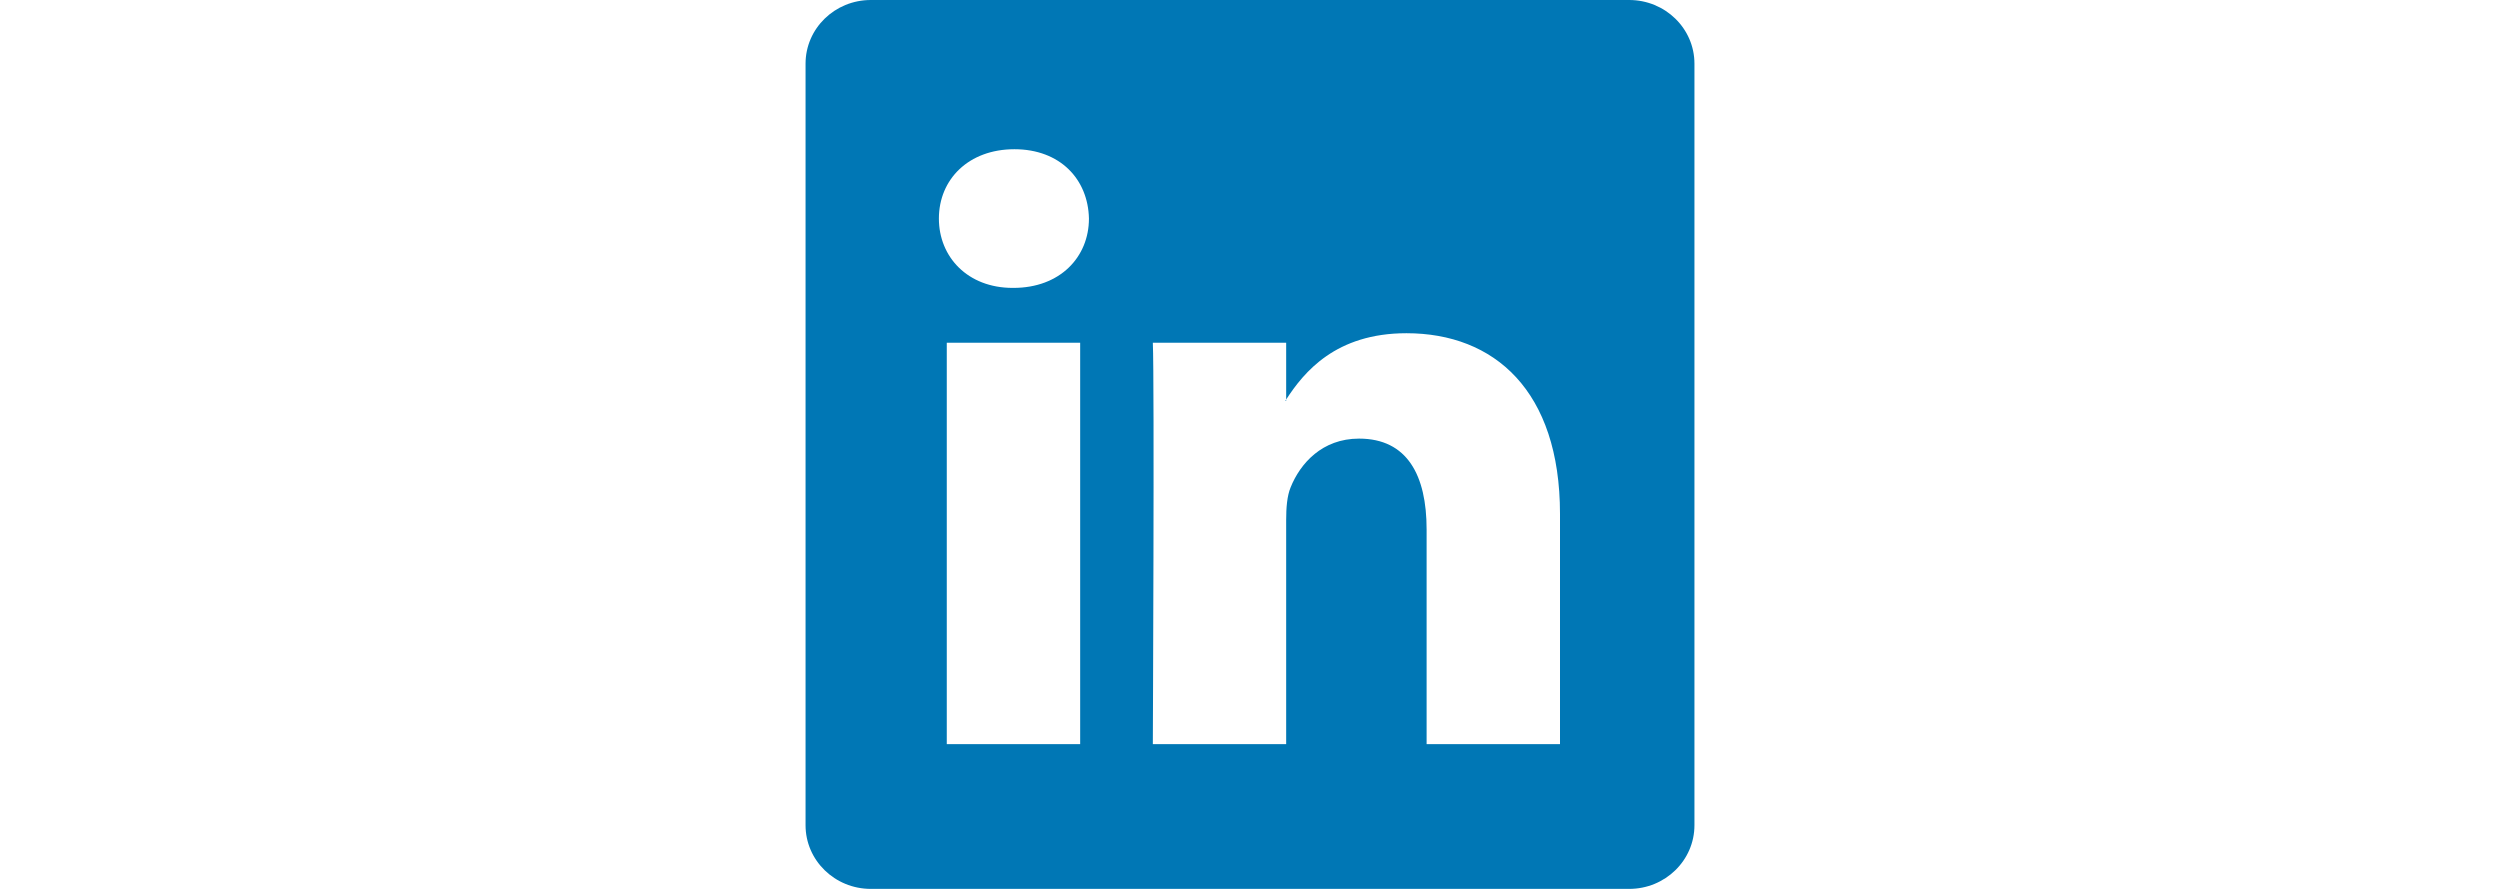
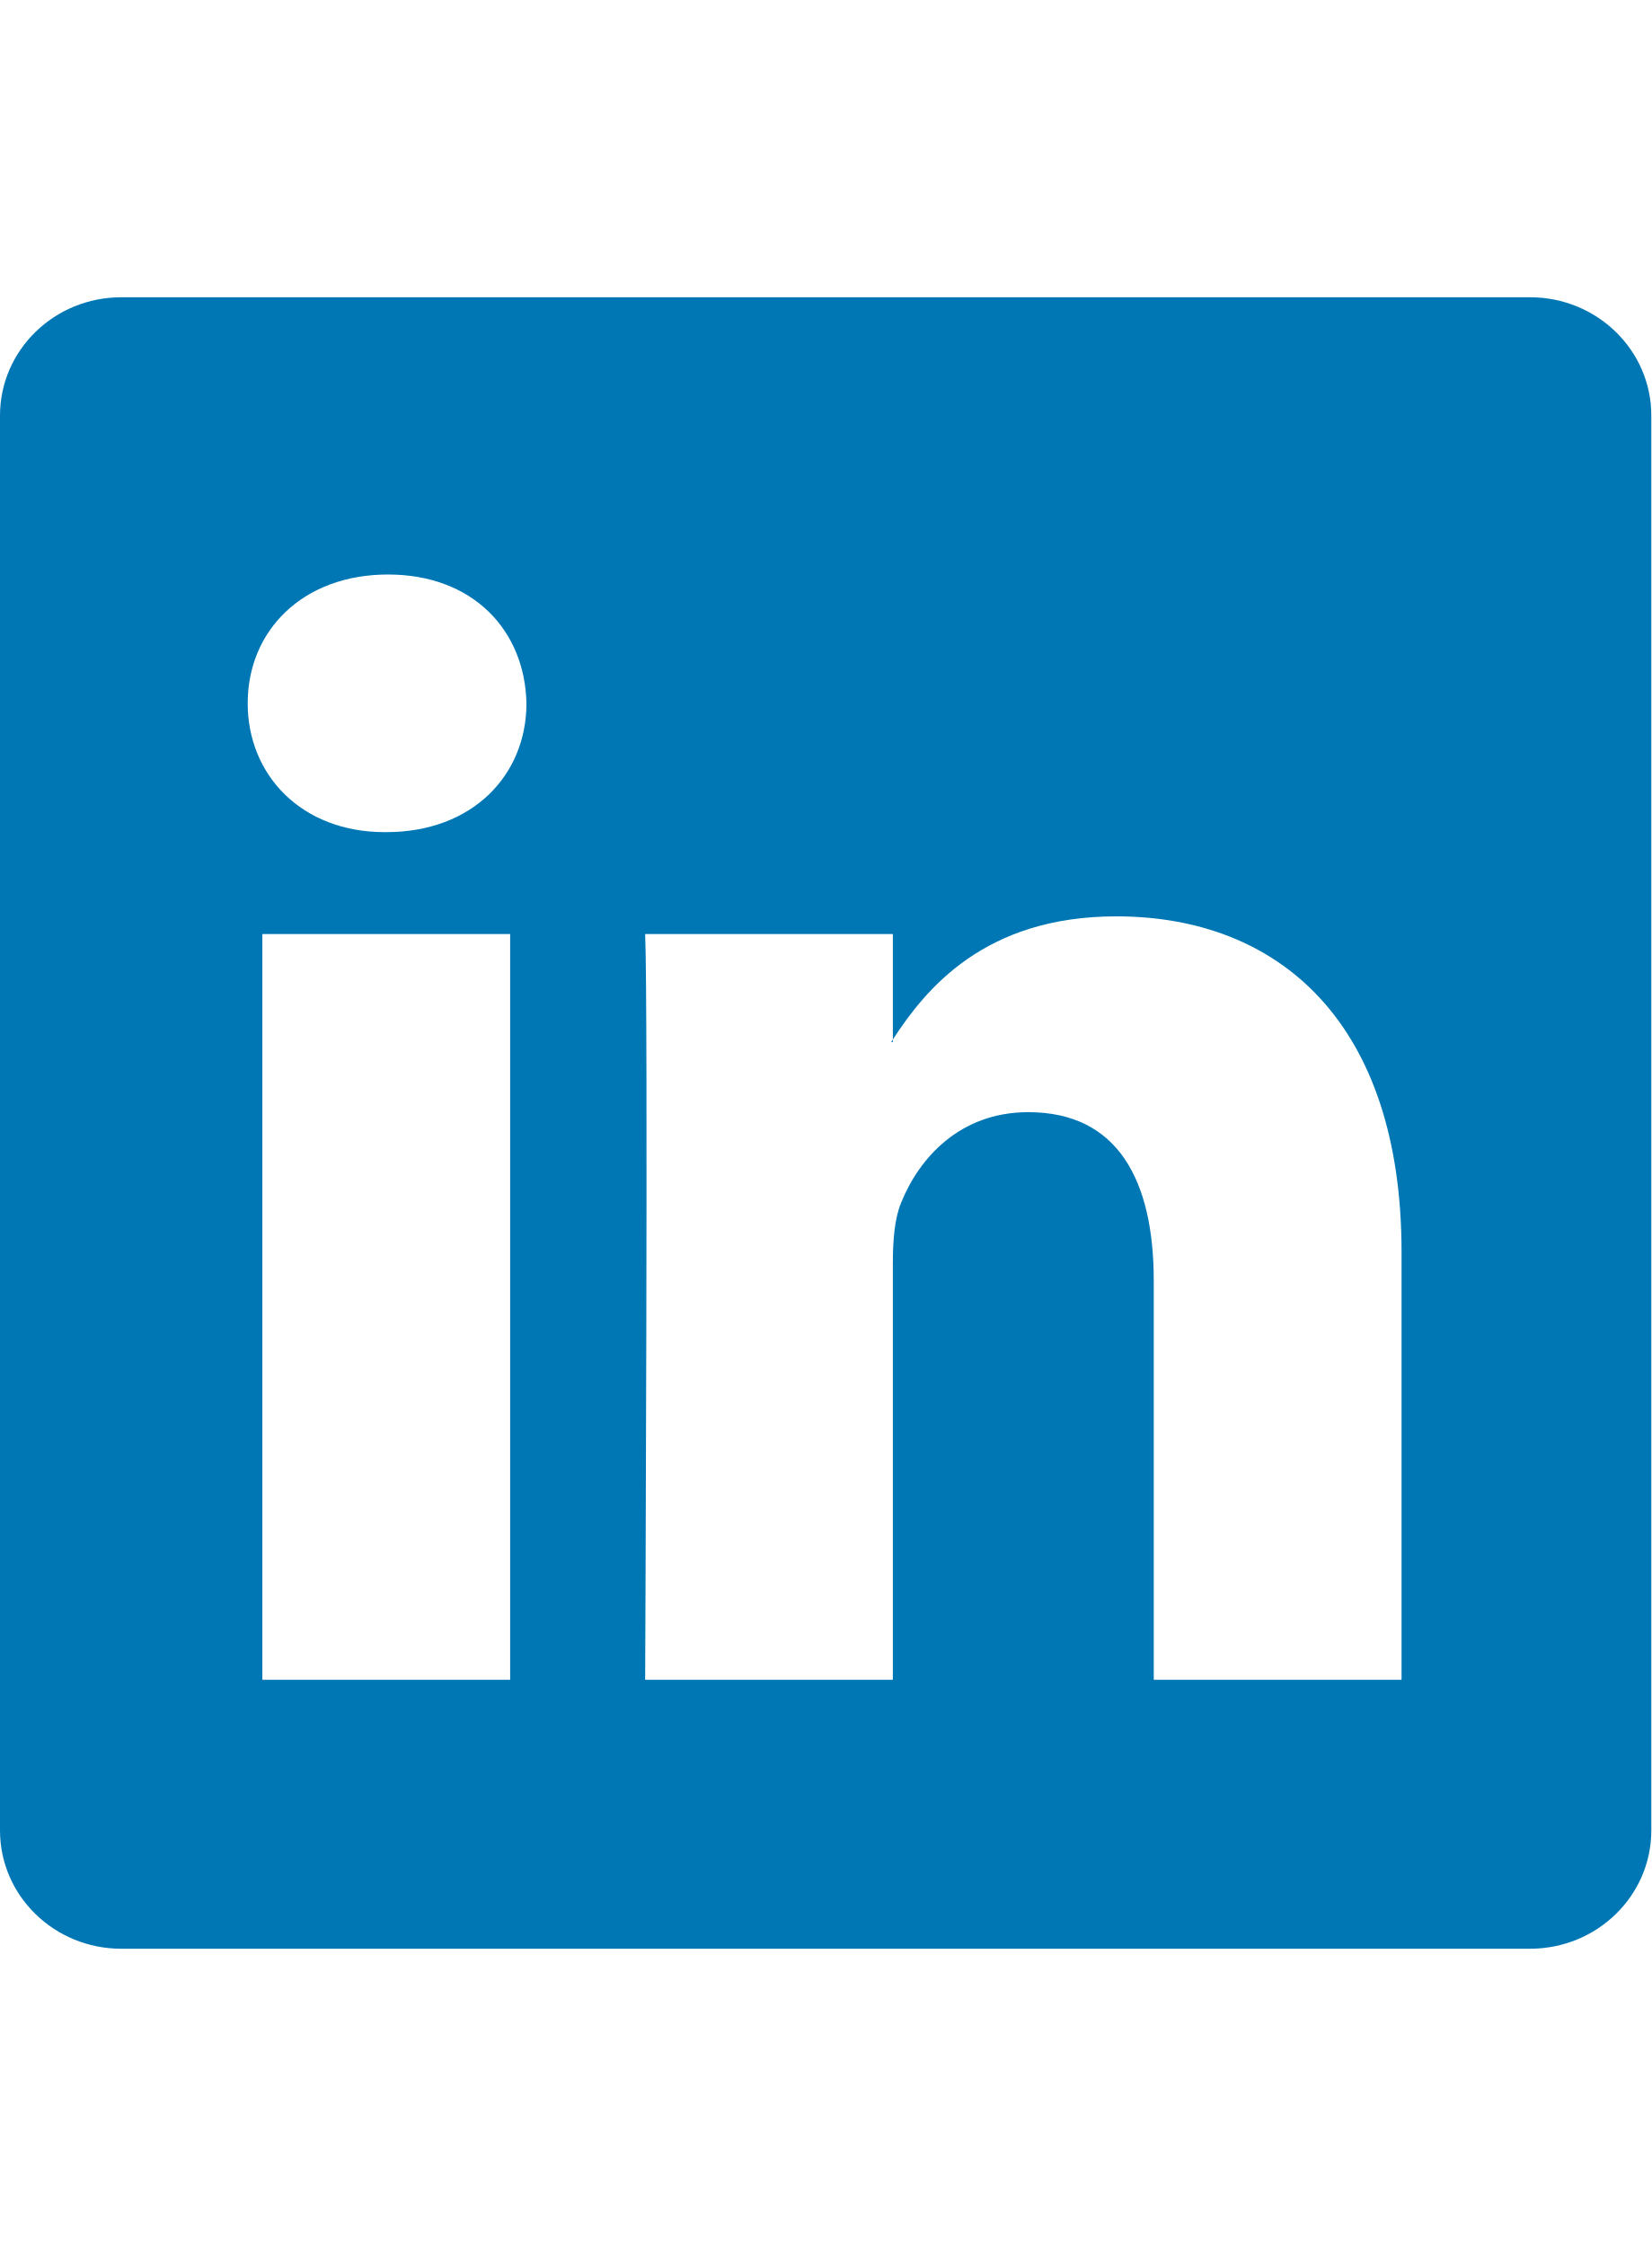
- <svg xmlns="http://www.w3.org/2000/svg" width="45" height="16" fill="#0077B5" class="bi bi-linkedin" viewBox="0 0 16 16">
+ <svg xmlns="http://www.w3.org/2000/svg" width="25" height="34" fill="#0077B5" class="bi bi-linkedin" viewBox="0 0 16 16">
  <path d="M0 1.146C0 .513.526 0 1.175 0h13.65C15.474 0 16 .513 16 1.146v13.708c0 .633-.526 1.146-1.175 1.146H1.175C.526 16 0 15.487 0 14.854V1.146zm4.943 12.248V6.169H2.542v7.225h2.401zm-1.2-8.212c.837 0 1.358-.554 1.358-1.248-.015-.709-.52-1.248-1.342-1.248-.822 0-1.359.54-1.359 1.248 0 .694.521 1.248 1.327 1.248h.016zm4.908 8.212V9.359c0-.216.016-.432.08-.586.173-.431.568-.878 1.232-.878.869 0 1.216.662 1.216 1.634v3.865h2.401V9.25c0-2.22-1.184-3.252-2.764-3.252-1.274 0-1.845.7-2.165 1.193v.025h-.016a5.54 5.54 0 0 1 .016-.025V6.169h-2.4c.03.678 0 7.225 0 7.225h2.4z" />
</svg>
